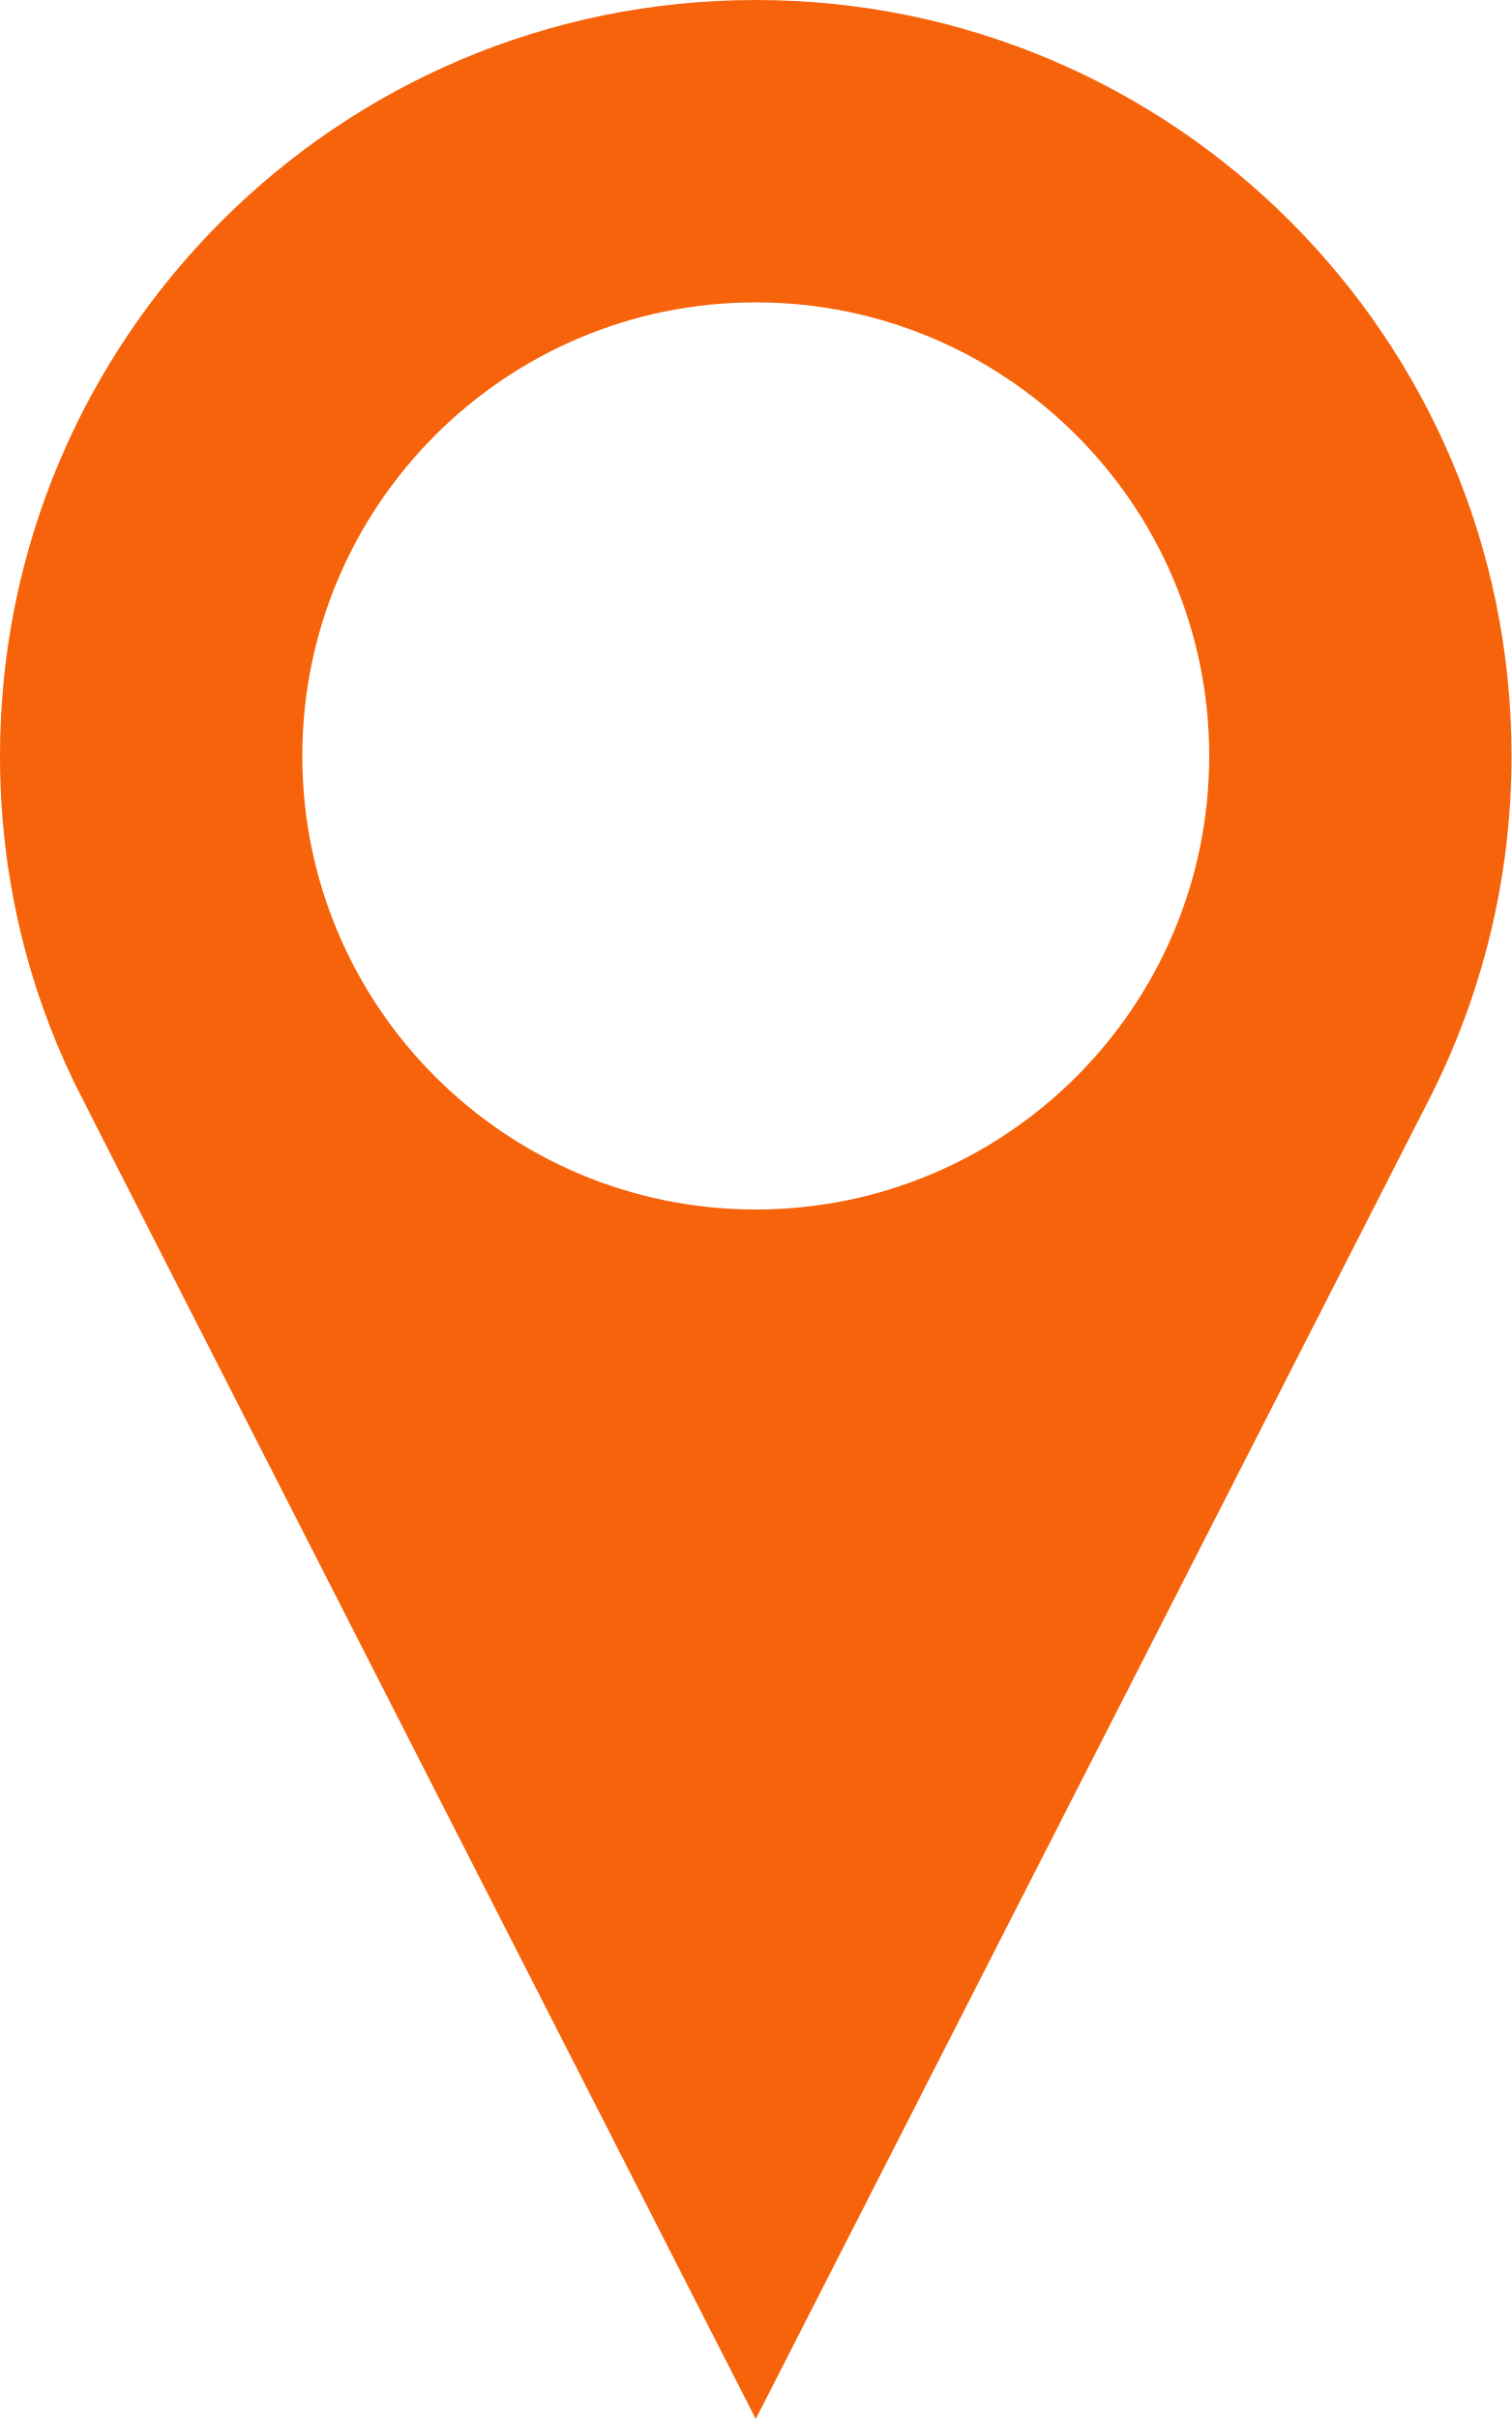
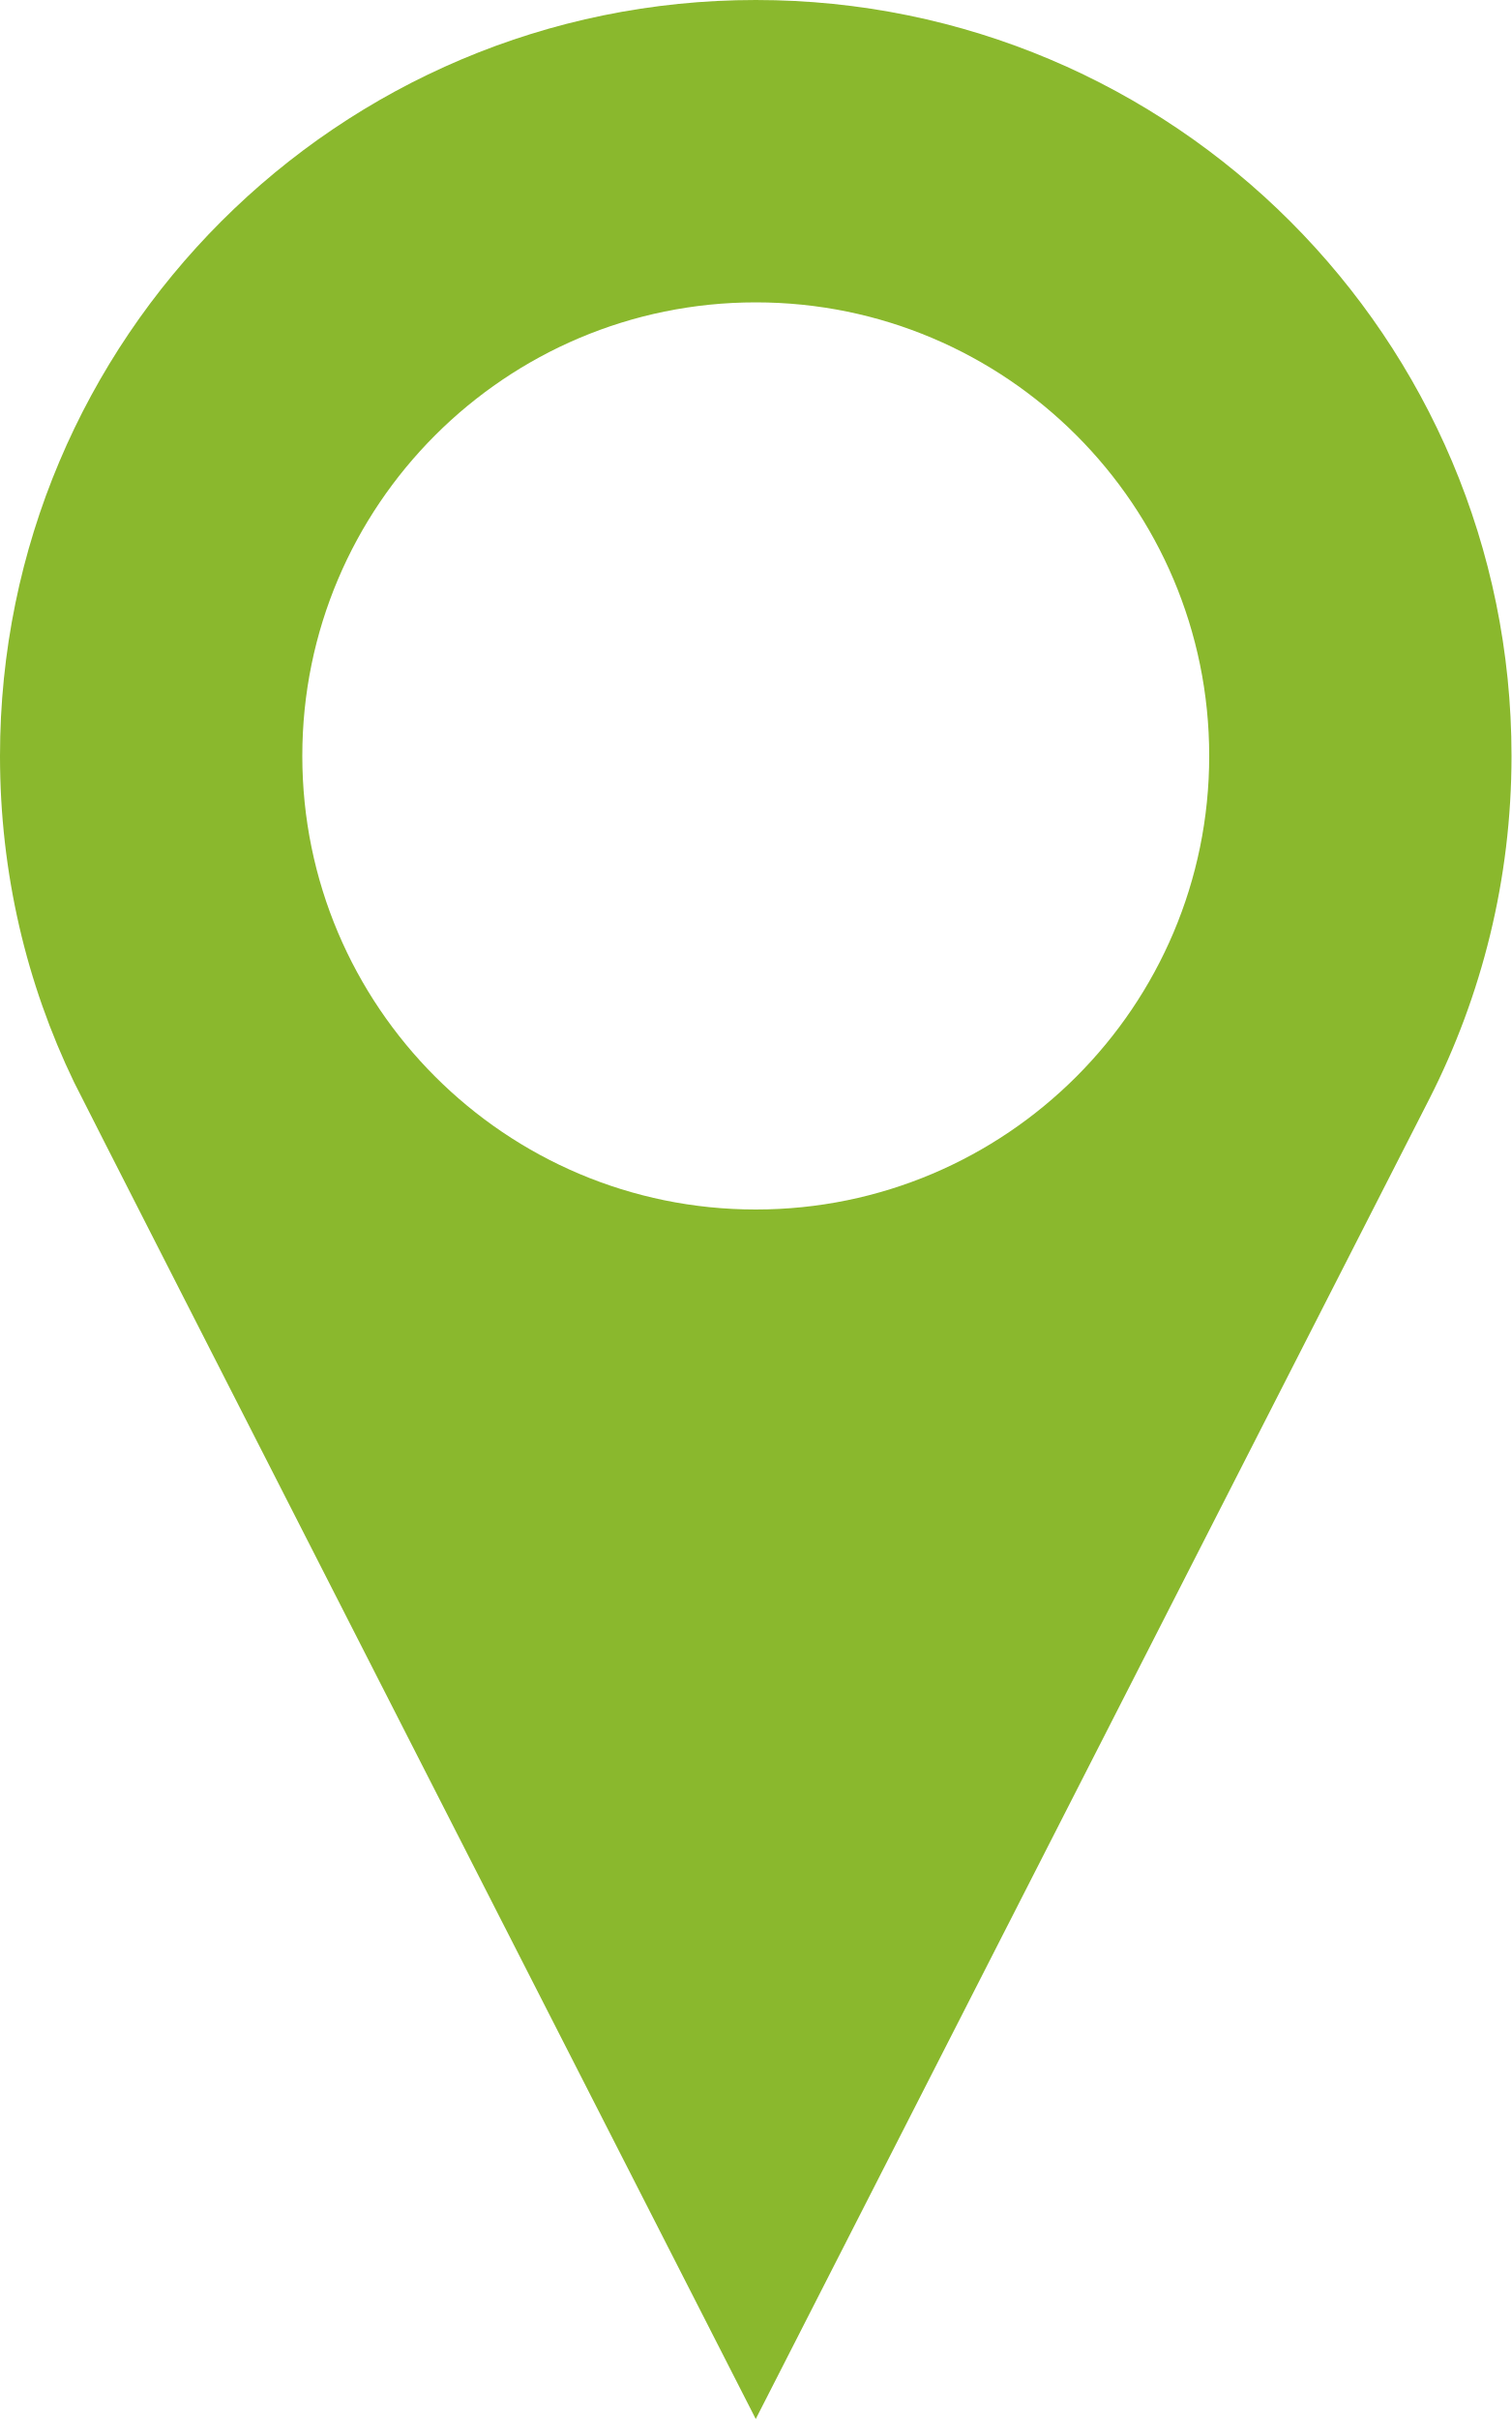
<svg xmlns="http://www.w3.org/2000/svg" version="1.1" x="0px" y="0px" viewBox="0 0 320 512" style="enable-background:new 0 0 320 512;" xml:space="preserve">
  <style type="text/css">
- 	.st0{fill:#F6630A;}
+ 	.st0{fill:#8AB82D;}
</style>
  <g id="Слой_2">
</g>
  <g id="Capa_1">
    <path class="st0" d="M160,0C71.6,0,0,71.6,0,160c0,24.8,5.6,48.2,15.7,69.1C16.2,230.3,160,512,160,512l142.6-279.4   c11.1-21.8,17.4-46.5,17.4-72.6C320,71.6,248.4,0,160,0z M160,256c-53,0-96-43-96-96s43-96,96-96s96,43,96,96S213,256,160,256z" />
  </g>
</svg>
